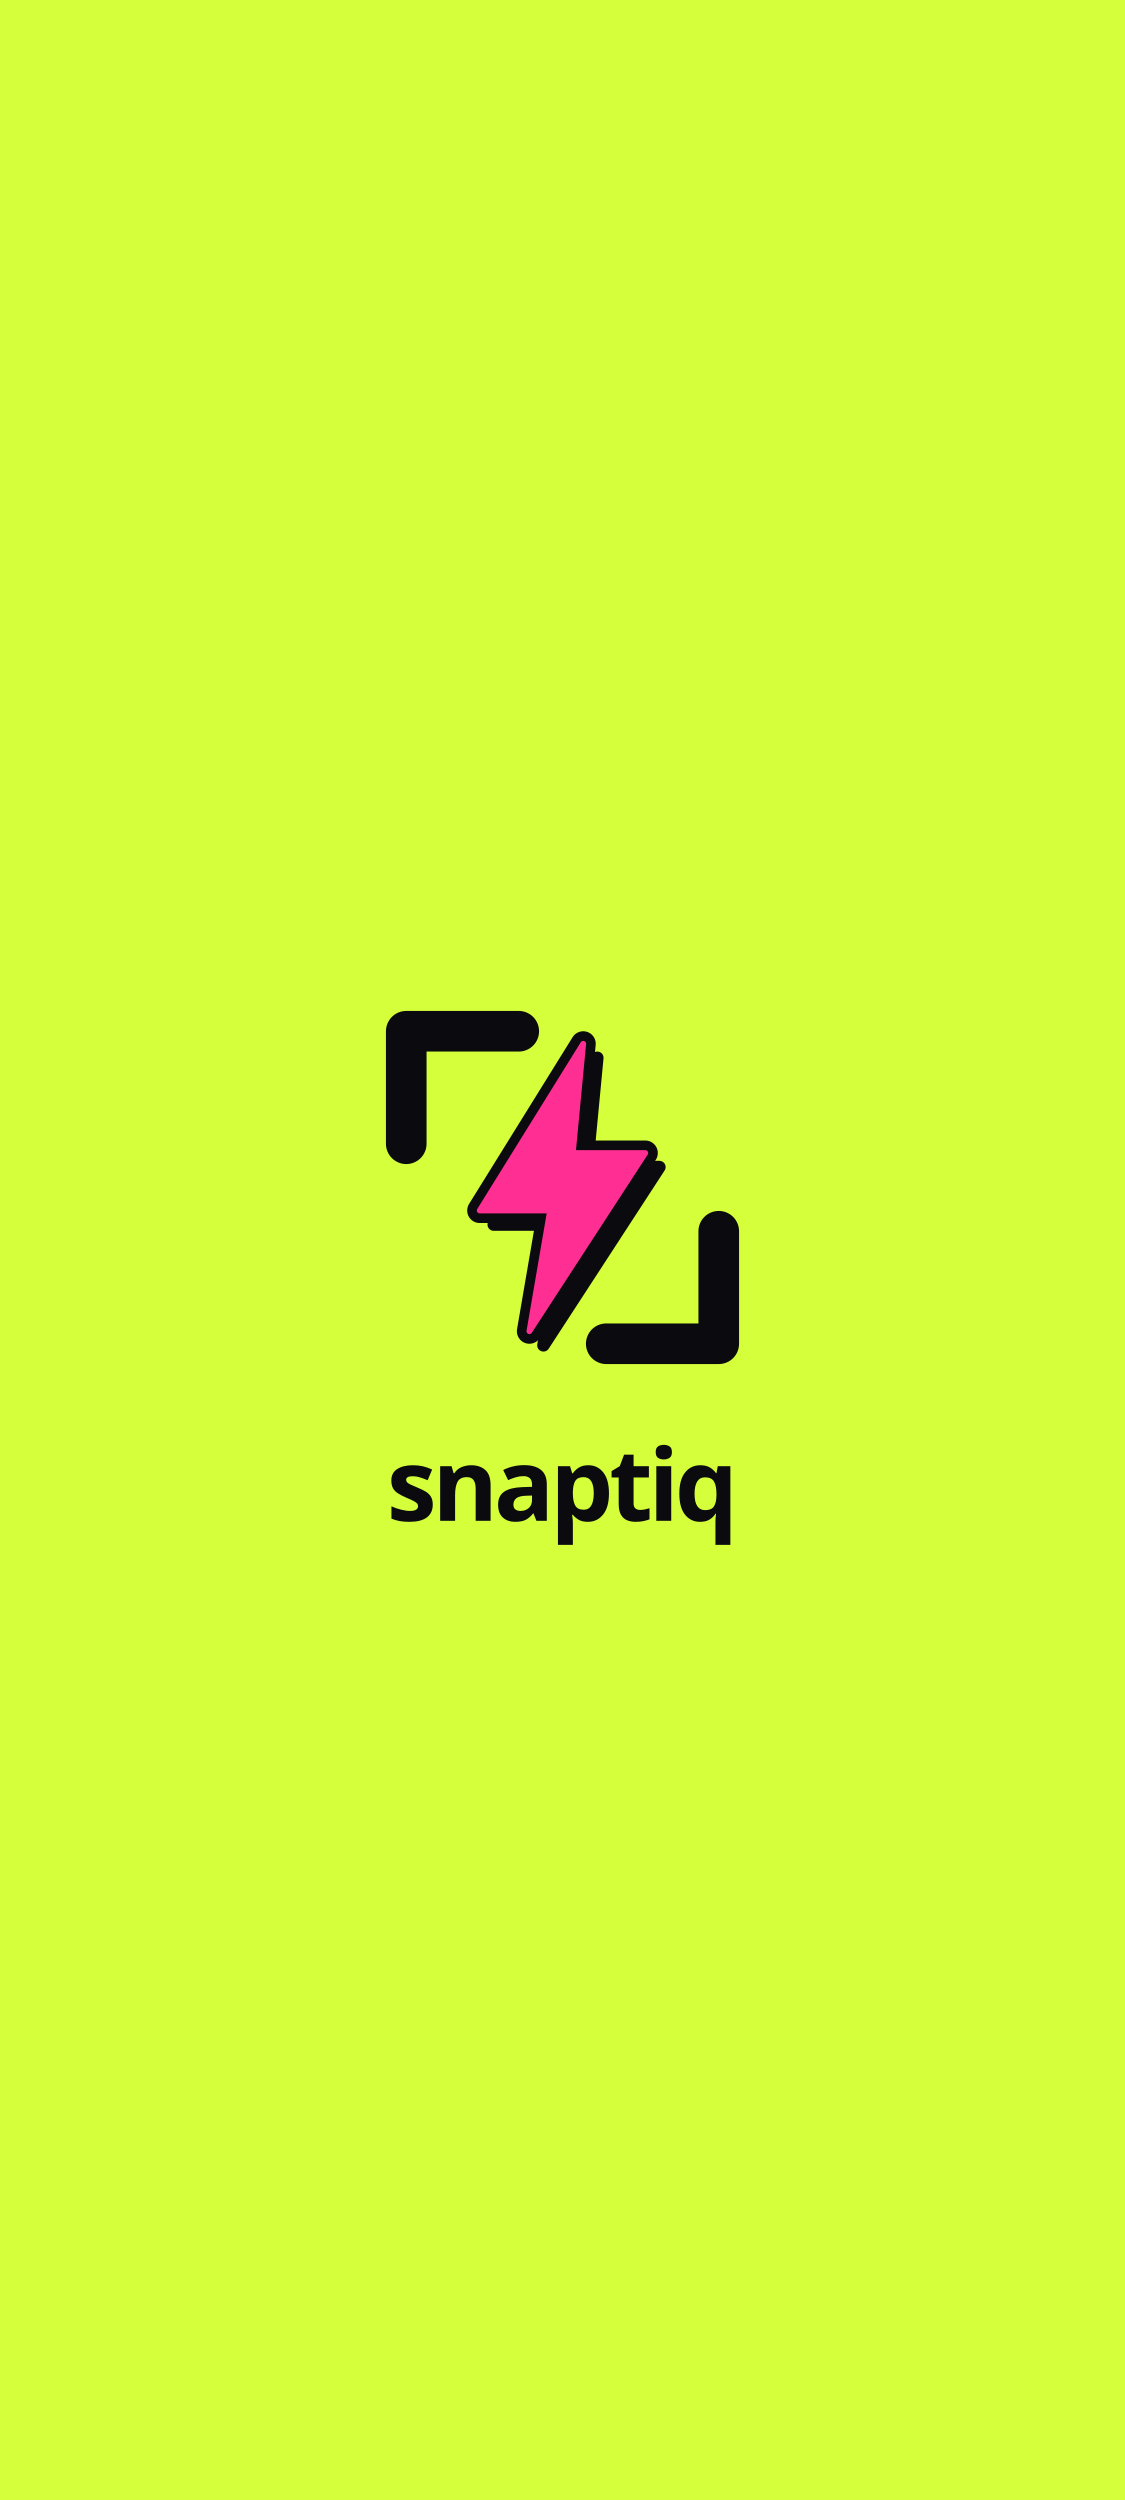
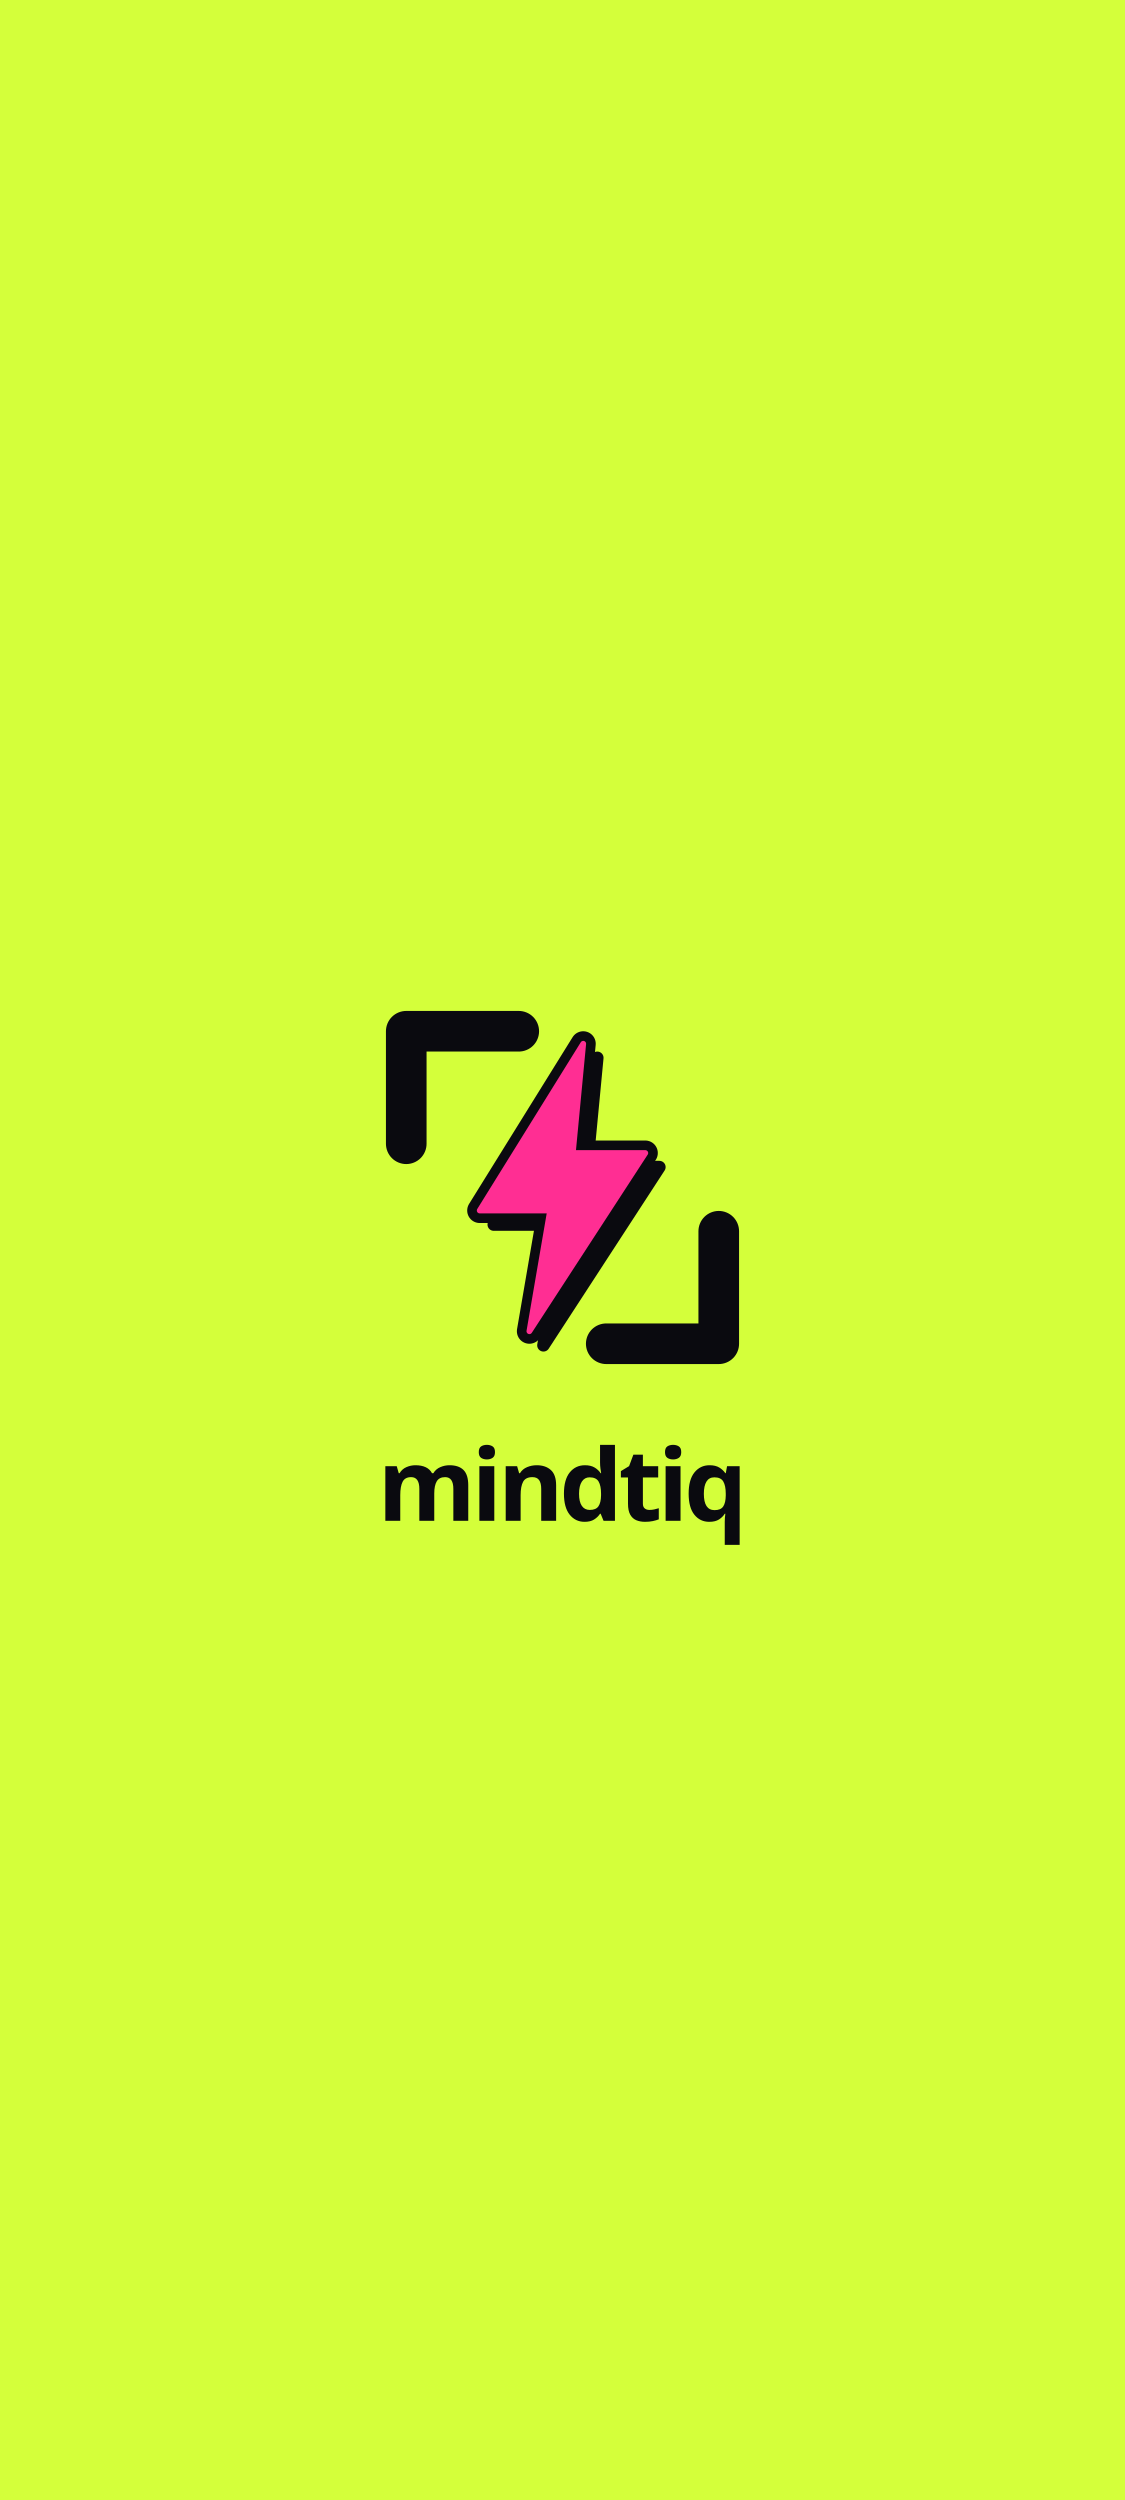
<svg xmlns="http://www.w3.org/2000/svg" width="1080" height="2400" viewBox="0 0 1080 2400">
  <rect width="1080" height="2400" fill="#D4FF3A" />
  <path d="M390.0,1098.0 L390.0,990.0 L498.0,990.0" fill="none" stroke="#0A0A0F" stroke-width="39.0" stroke-linecap="round" stroke-linejoin="round" />
  <path d="M690.0,1182.0 L690.0,1290.0 L582.0,1290.0" fill="none" stroke="#0A0A0F" stroke-width="39.0" stroke-linecap="round" stroke-linejoin="round" />
  <polygon points="573.4,1015.5 474.0,1175.6 541.6,1175.6 521.7,1291.5 633.0,1120.4 563.4,1120.4" fill="#0A0A0F" stroke="#0A0A0F" stroke-width="12.0" stroke-linejoin="round" />
  <polygon points="559.9,1002.0 460.5,1162.1 528.1,1162.1 508.2,1278.0 619.5,1106.9 549.9,1106.9" fill="#0A0A0F" stroke="#0A0A0F" stroke-width="24.0" stroke-linejoin="round" />
  <polygon points="559.9,1002.0 460.5,1162.1 528.1,1162.1 508.2,1278.0 619.5,1106.9 549.9,1106.9" fill="#FF2E93" stroke="#FF2E93" stroke-width="5.52" stroke-linejoin="round" />
-   <text x="540.0" y="1460.0" text-anchor="middle" font-family="Space Grotesk" font-weight="700" font-size="96" letter-spacing="-4" fill="#0A0A0F">snaptiq</text>
+   <text x="540.0" y="1460.0" text-anchor="middle" font-family="Space Grotesk" font-weight="700" font-size="96" letter-spacing="-4" fill="#0A0A0F">mindtiq</text>
</svg>
